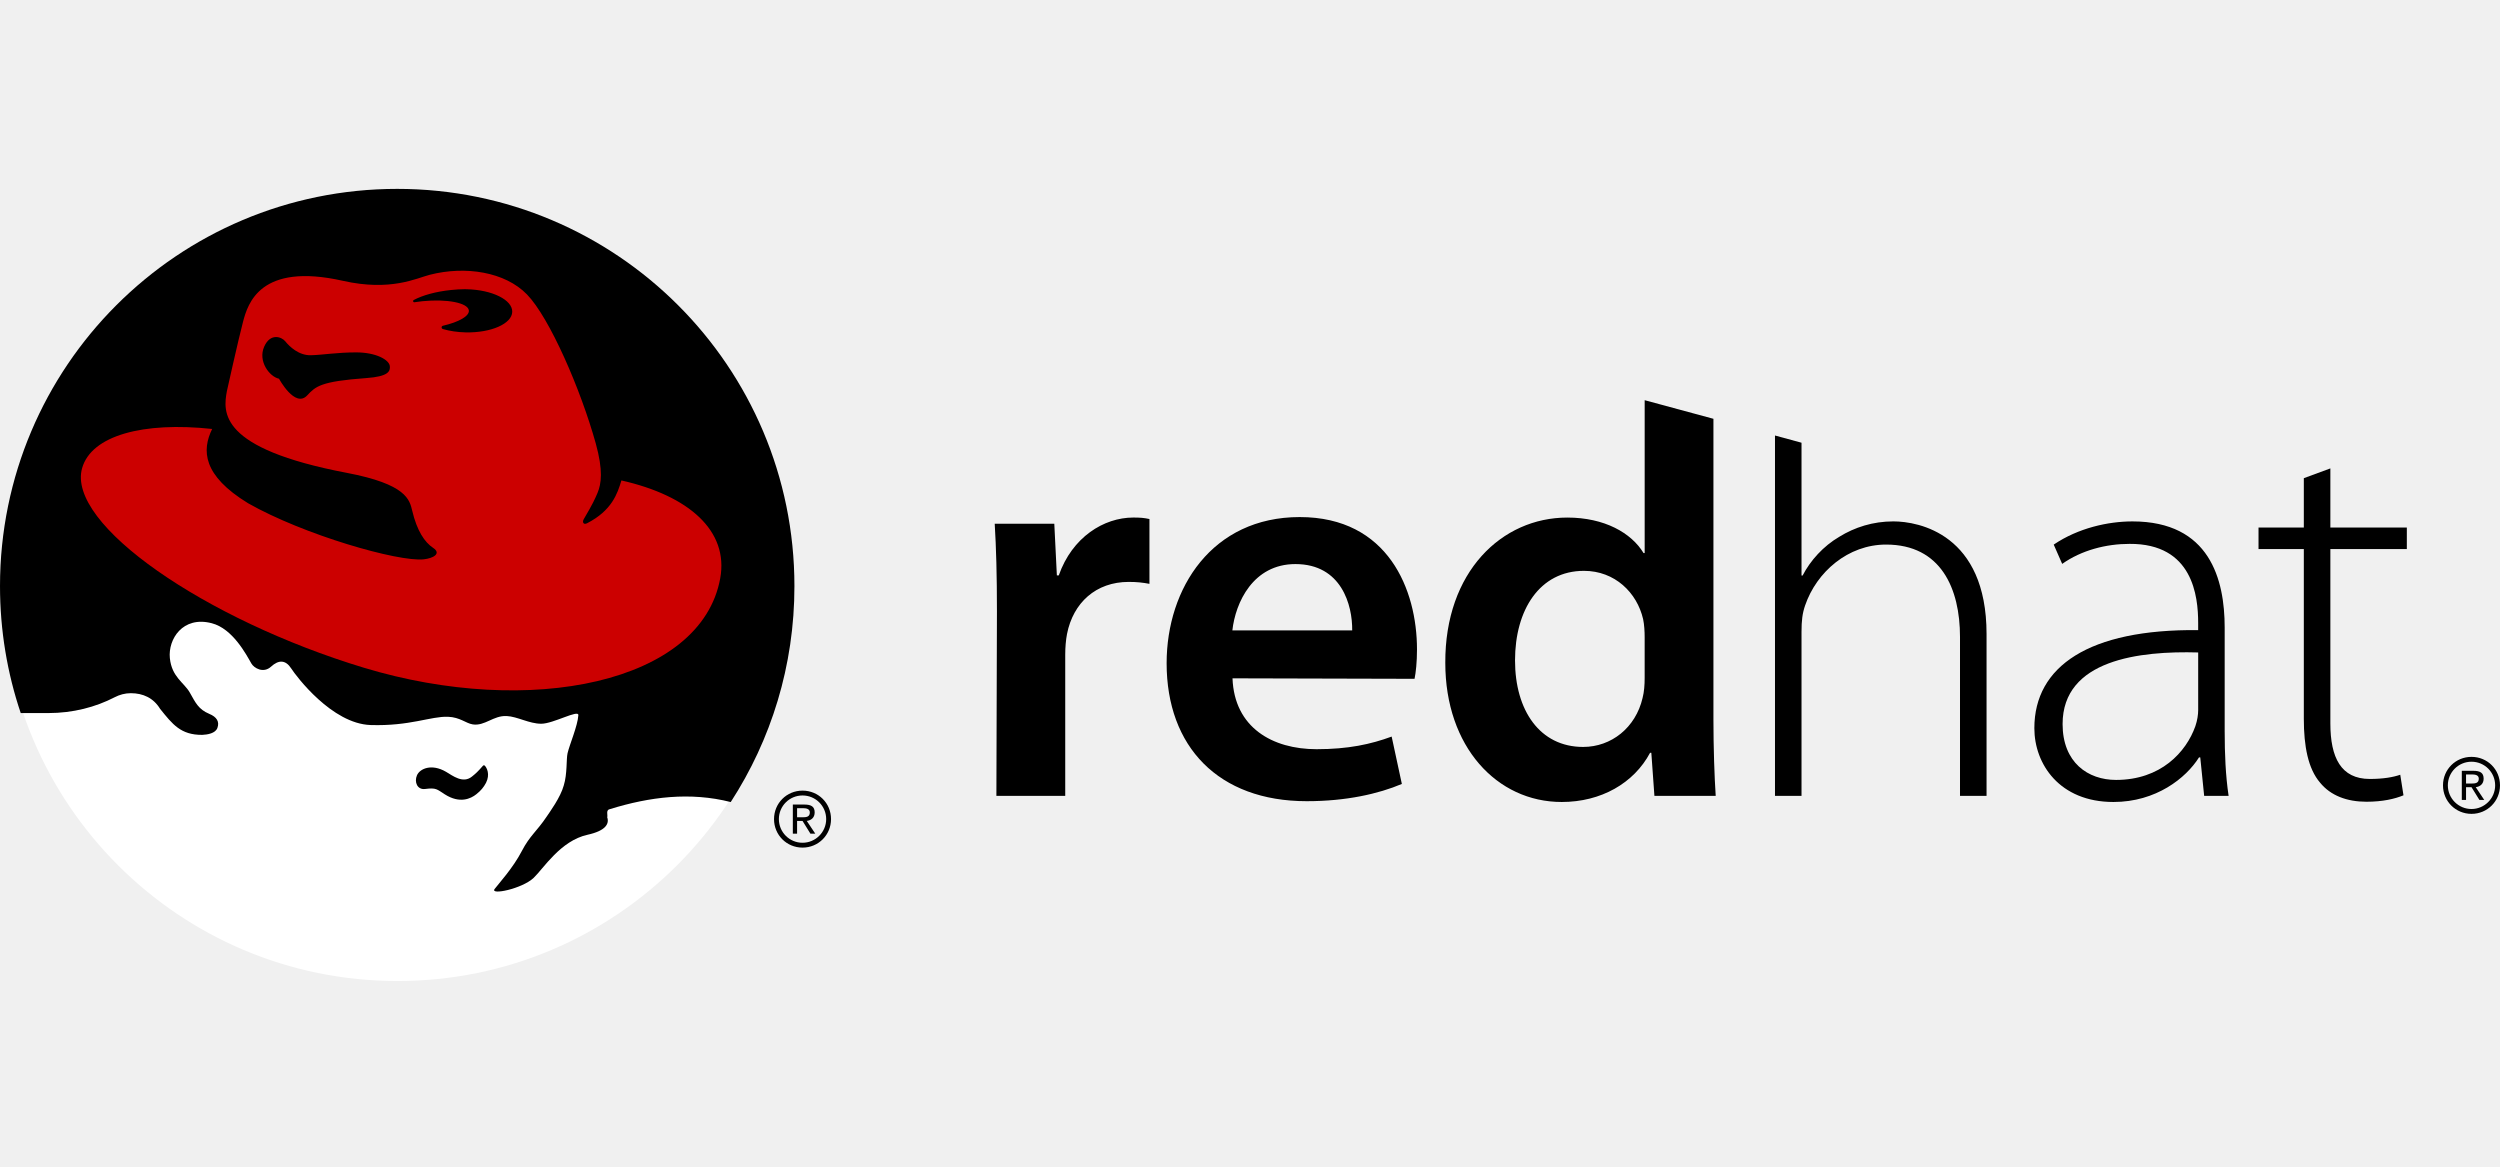
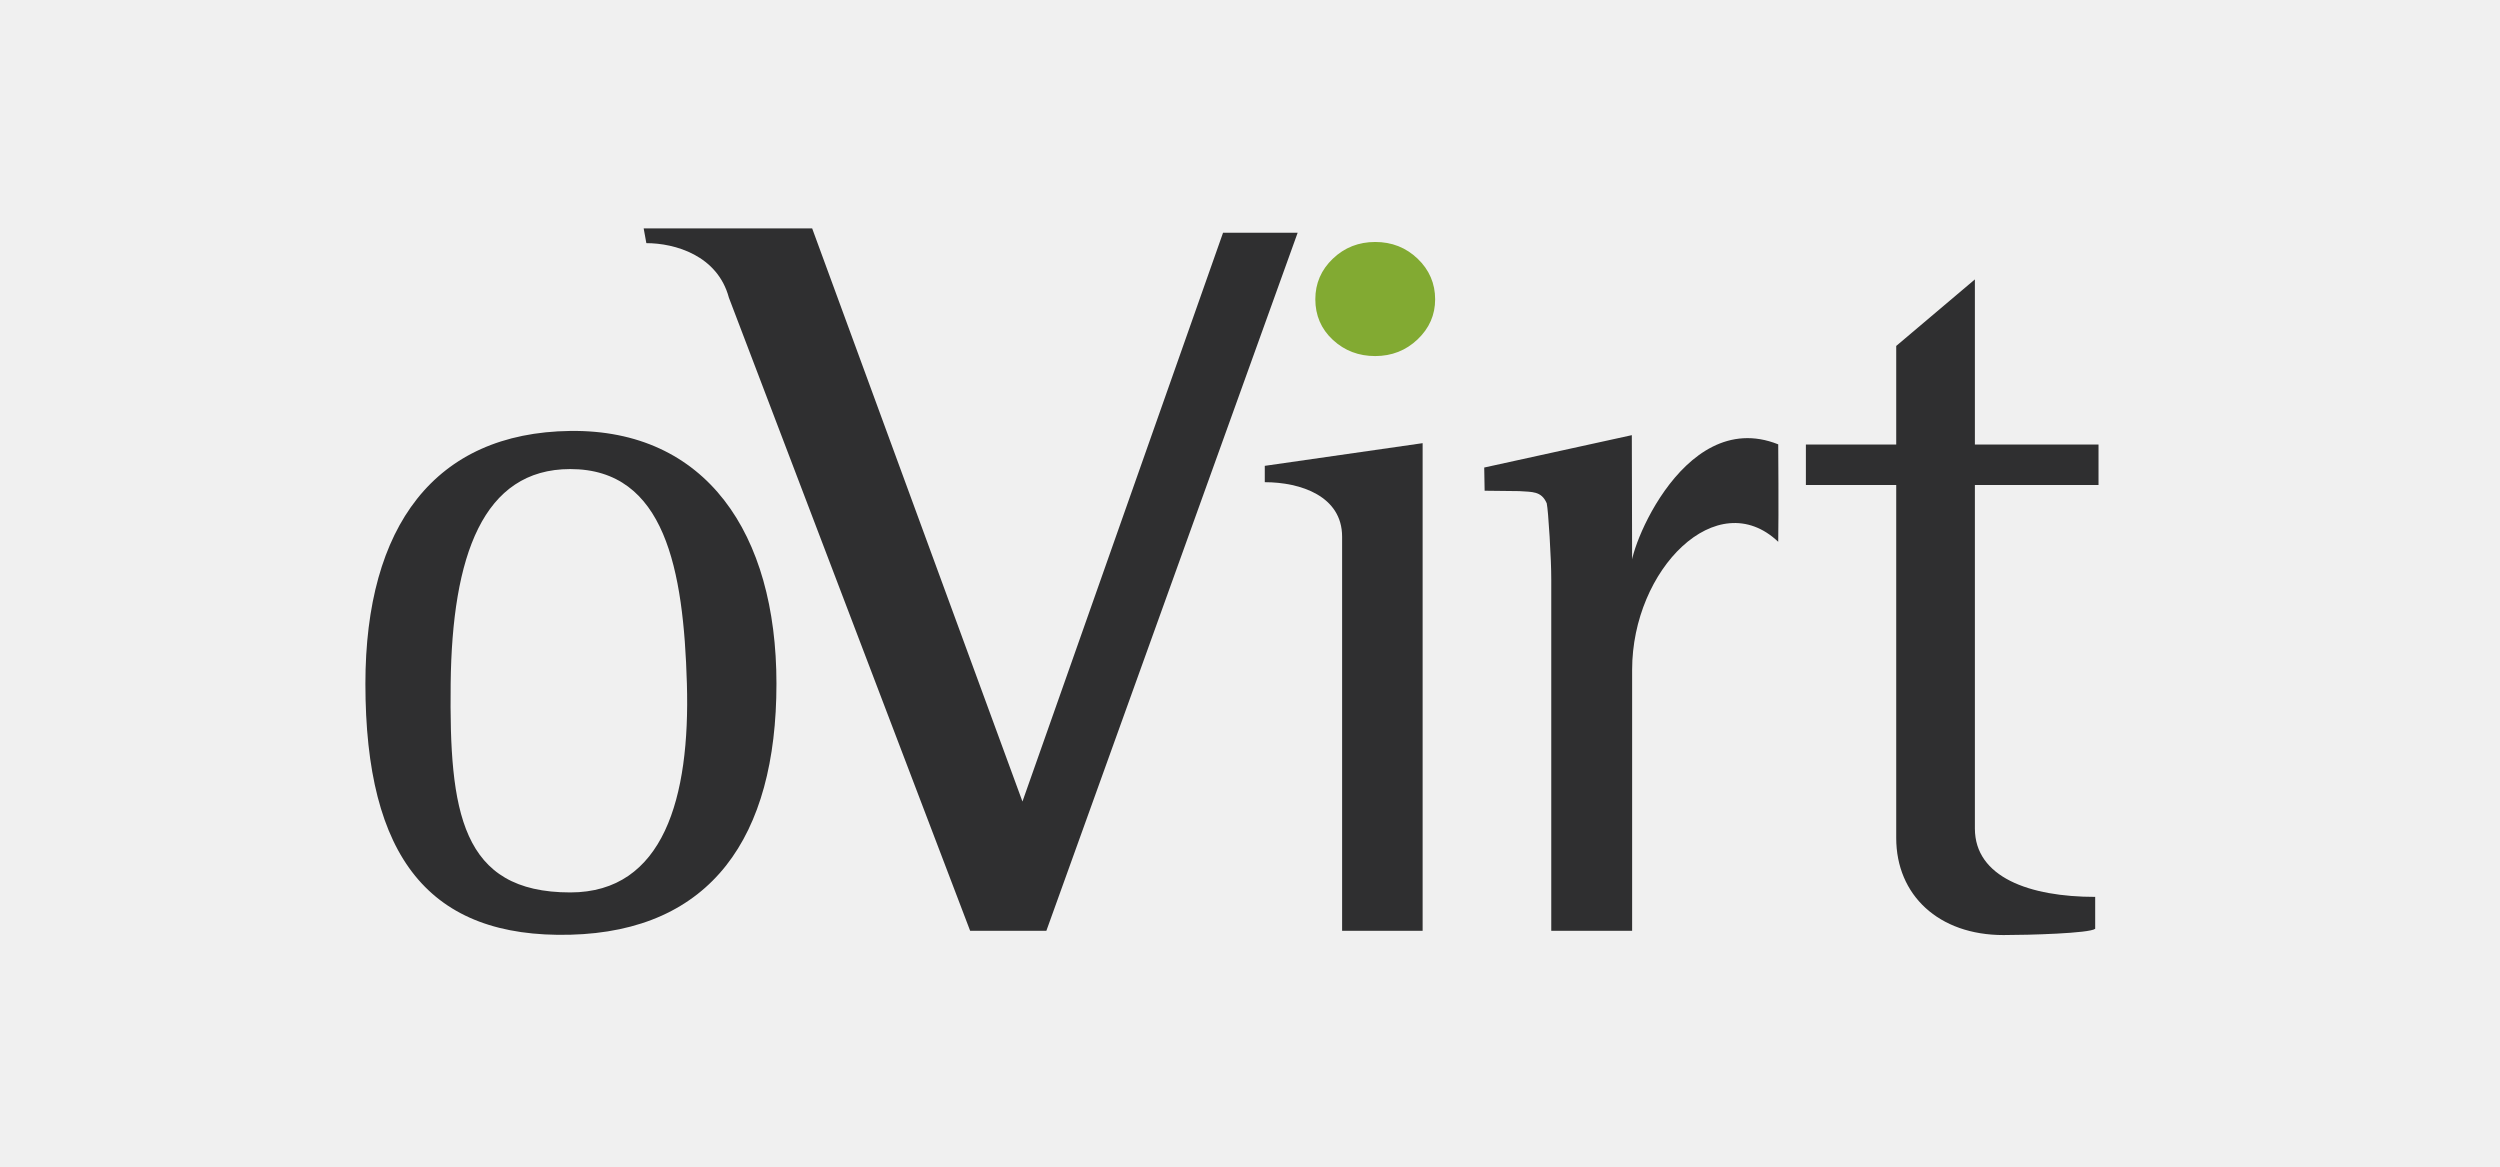
- <svg xmlns="http://www.w3.org/2000/svg" xmlns:xlink="http://www.w3.org/1999/xlink" width="300" height="140" id="svg2812" version="1.0">
+ <svg xmlns="http://www.w3.org/2000/svg" version="1.0" width="300" height="140" id="svg2812">
  <defs id="defs3" />
-   <g id="layer1" transform="translate(-13.71428,-252.5725)">
-     <g transform="matrix(2.116667,0,0,2.116667,-32.19343,187.7603)" id="shadowman">
-       <path d="M 55.685,68.504 C 55.685,79.689 46.618,88.756 35.433,88.756 C 24.248,88.756 15.181,79.689 15.181,68.504 C 15.181,57.319 24.248,48.252 35.433,48.252 C 46.618,48.252 55.685,57.319 55.685,68.504 z" transform="matrix(1.10693,0,0,1.10693,5.005761,-12.00975)" style="fill:#ffffff" id="path4548" />
-       <path d="M 147.813,72.126 C 147.813,73.33 147.861,74.576 148.035,75.74 L 146.649,75.74 L 146.428,73.56 L 146.356,73.56 C 145.618,74.733 143.923,76.087 141.506,76.087 C 138.446,76.087 137.022,73.934 137.022,71.904 C 137.022,68.395 140.12,66.279 146.309,66.343 L 146.309,65.937 C 146.309,64.433 146.015,61.432 142.419,61.454 C 141.088,61.454 139.701,61.811 138.6,62.588 L 138.12,61.495 C 139.511,60.552 141.207,60.18 142.583,60.18 C 146.972,60.18 147.812,63.476 147.812,66.195 L 147.812,72.126 L 147.813,72.126 z M 146.309,67.61 C 142.996,67.514 138.623,68.016 138.623,71.668 C 138.623,73.854 140.066,74.836 141.651,74.836 C 144.186,74.836 145.627,73.267 146.151,71.786 C 146.262,71.46 146.31,71.135 146.31,70.875 L 146.31,67.61 L 146.309,67.61 z M 153.804,57.175 L 153.804,60.527 L 158.139,60.527 L 158.139,61.748 L 153.804,61.748 L 153.804,71.635 C 153.804,73.569 154.404,74.781 156.038,74.781 C 156.823,74.781 157.379,74.677 157.766,74.542 L 157.949,75.708 C 157.458,75.912 156.766,76.073 155.848,76.073 C 154.739,76.073 153.818,75.723 153.224,74.995 C 152.536,74.195 152.299,72.918 152.299,71.366 L 152.299,61.747 L 149.731,61.747 L 149.731,60.526 L 152.299,60.526 L 152.299,57.729 L 153.804,57.175 z M 129.028,60.179 C 127.871,60.179 126.834,60.513 125.963,61.052 C 125.059,61.581 124.322,62.399 123.885,63.247 L 123.822,63.247 L 123.822,55.719 L 122.318,55.31 L 122.318,75.74 L 123.822,75.74 L 123.822,66.437 C 123.822,65.819 123.869,65.391 124.028,64.938 C 124.678,63.046 126.46,61.493 128.615,61.493 C 131.73,61.493 132.807,63.99 132.807,66.73 L 132.807,75.739 L 134.312,75.739 L 134.312,66.565 C 134.312,60.9 130.469,60.179 129.028,60.179 z" id="path620" />
-       <path d="M 78.208,65.27 C 78.208,63.205 78.165,61.686 78.082,60.312 L 81.46,60.312 L 81.605,63.241 L 81.714,63.241 C 82.474,61.069 84.274,59.961 85.938,59.961 C 86.319,59.961 86.541,59.977 86.854,60.045 L 86.854,63.72 C 86.489,63.649 86.147,63.61 85.677,63.61 C 83.82,63.61 82.529,64.792 82.181,66.561 C 82.115,66.905 82.08,67.318 82.08,67.739 L 82.08,75.739 L 78.177,75.739 L 78.208,65.27 z M 91.563,69.076 C 91.666,71.871 93.83,73.094 96.328,73.094 C 98.123,73.094 99.406,72.814 100.586,72.379 L 101.164,75.064 C 99.843,75.624 98.01,76.042 95.772,76.042 C 90.763,76.042 87.828,72.949 87.828,68.22 C 87.828,63.961 90.411,59.934 95.373,59.934 C 100.389,59.934 102.022,64.06 102.022,67.437 C 102.022,68.163 101.958,68.744 101.883,69.104 L 91.563,69.076 z M 98.349,66.359 C 98.366,64.929 97.744,62.599 95.13,62.599 C 92.729,62.599 91.731,64.778 91.555,66.359 L 98.349,66.359 z M 118.829,54.363 L 114.93,53.308 L 114.93,61.974 L 114.866,61.974 C 114.177,60.834 112.654,59.962 110.543,59.962 C 106.834,59.962 103.602,63.033 103.627,68.202 C 103.627,72.945 106.544,76.087 110.228,76.087 C 112.453,76.087 114.316,75.025 115.237,73.297 L 115.307,73.297 L 115.482,75.739 L 118.957,75.739 C 118.886,74.69 118.828,72.991 118.828,71.412 L 118.828,54.363 L 118.829,54.363 z M 114.929,69.05 C 114.929,69.46 114.901,69.84 114.811,70.19 C 114.418,71.878 113.037,72.966 111.442,72.966 C 108.986,72.966 107.58,70.895 107.58,68.06 C 107.58,65.198 108.974,62.983 111.487,62.983 C 113.241,62.983 114.496,64.22 114.842,65.722 C 114.909,66.038 114.929,66.428 114.929,66.738 L 114.929,69.05 L 114.929,69.05 z" id="path616" />
-       <path d="M 161.805,73.529 C 160.905,73.529 160.189,74.244 160.189,75.144 C 160.189,76.045 160.905,76.76 161.805,76.76 C 162.706,76.76 163.421,76.041 163.421,75.144 C 163.421,74.24 162.706,73.529 161.805,73.529 z M 161.805,73.804 C 162.547,73.804 163.146,74.403 163.146,75.144 C 163.146,75.883 162.543,76.485 161.805,76.485 C 161.063,76.485 160.464,75.883 160.464,75.144 C 160.464,74.403 161.063,73.804 161.805,73.804 z M 161.255,74.319 L 161.255,75.969 L 161.496,75.969 L 161.496,75.247 L 161.805,75.247 L 162.252,75.969 L 162.527,75.969 L 162.046,75.247 C 162.291,75.216 162.493,75.066 162.493,74.766 C 162.493,74.438 162.302,74.319 161.908,74.319 L 161.255,74.319 z M 161.496,74.525 L 161.84,74.525 C 162.016,74.525 162.218,74.563 162.218,74.766 C 162.218,75.021 162.019,75.041 161.805,75.041 L 161.496,75.041 L 161.496,74.525 z" id="path650" />
-       <path d="M 63.116,76.091 C 60.811,75.504 58.522,75.797 56.285,76.486 C 56.011,76.526 56.159,76.83 56.114,76.953 C 56.24,77.32 56.033,77.718 54.998,77.945 C 53.465,78.282 52.496,79.864 51.942,80.389 C 51.291,81.008 49.453,81.388 49.73,81.019 C 49.947,80.731 50.774,79.833 51.276,78.861 C 51.727,77.993 52.127,77.746 52.679,76.919 C 52.841,76.676 53.468,75.824 53.65,75.15 C 53.855,74.491 53.787,73.663 53.865,73.323 C 53.978,72.832 54.44,71.768 54.477,71.166 C 54.497,70.825 53.057,71.651 52.373,71.651 C 51.689,71.651 51.024,71.243 50.413,71.214 C 49.658,71.177 49.172,71.795 48.489,71.688 C 48.098,71.626 47.77,71.282 47.087,71.256 C 46.116,71.22 44.929,71.795 42.698,71.724 C 40.507,71.653 38.48,68.953 38.204,68.524 C 37.88,68.019 37.485,68.019 37.054,68.415 C 36.622,68.81 36.091,68.499 35.94,68.235 C 35.652,67.732 34.883,66.259 33.692,65.952 C 32.044,65.524 31.211,66.864 31.318,67.929 C 31.427,69.011 32.127,69.314 32.451,69.888 C 32.776,70.463 32.941,70.834 33.549,71.089 C 33.981,71.267 34.142,71.535 34.014,71.888 C 33.901,72.198 33.452,72.269 33.156,72.282 C 31.934,72.292 31.468,71.679 30.766,70.808 C 30.389,70.188 29.796,69.919 29.104,69.919 C 28.774,69.919 28.466,70.006 28.191,70.148 C 27.107,70.711 25.818,71.046 24.43,71.046 L 22.864,71.046 C 22.102,68.785 21.689,66.365 21.689,63.847 C 21.689,51.409 31.77,41.328 44.208,41.328 C 56.646,41.328 66.727,51.411 66.727,63.847 C 66.73,68.362 65.401,72.566 63.116,76.091 z M 49.171,74.026 C 49.286,74.139 49.486,74.518 49.242,75.001 C 49.105,75.257 48.957,75.437 48.694,75.647 C 48.376,75.901 47.758,76.195 46.909,75.655 C 46.452,75.365 46.424,75.268 45.794,75.349 C 45.344,75.408 45.164,74.954 45.327,74.576 C 45.488,74.199 46.152,73.893 46.981,74.379 C 47.354,74.598 47.933,75.059 48.441,74.649 C 48.652,74.481 48.778,74.368 49.07,74.031 C 49.083,74.015 49.101,74.007 49.122,74.007 C 49.141,74.007 49.158,74.014 49.171,74.026 z" id="path632" />
-       <path d="M 63.116,76.09 C 65.402,72.565 66.729,68.362 66.729,63.85 C 66.729,51.412 56.647,41.33 44.209,41.33 C 31.771,41.33 21.69,51.413 21.69,63.85 C 21.69,66.368 22.104,68.788 22.865,71.047 C 25.869,79.955 34.291,86.368 44.209,86.368 C 52.134,86.368 59.101,82.276 63.116,76.09 z" style="fill:none" id="path646" />
-       <path d="M 56.918,57.858 C 56.695,58.606 56.378,59.562 54.971,60.285 C 54.766,60.39 54.687,60.218 54.782,60.057 C 55.314,59.151 55.409,58.925 55.563,58.568 C 55.78,58.047 55.892,57.304 55.463,55.755 C 54.615,52.708 52.849,48.634 51.564,47.312 C 50.326,46.037 48.08,45.677 46.05,46.199 C 45.303,46.39 43.839,47.152 41.127,46.54 C 36.433,45.483 35.739,47.833 35.468,48.857 C 35.198,49.881 34.552,52.792 34.552,52.792 C 34.335,53.977 34.054,56.038 41.342,57.426 C 44.737,58.072 44.91,58.95 45.06,59.582 C 45.329,60.712 45.761,61.361 46.246,61.682 C 46.731,62.007 46.246,62.274 45.707,62.33 C 44.261,62.481 38.917,60.947 35.755,59.151 C 33.168,57.57 33.125,56.147 33.717,54.939 C 29.809,54.517 26.877,55.304 26.345,57.156 C 25.432,60.33 33.325,65.752 42.311,68.474 C 51.741,71.329 61.441,69.336 62.52,63.409 C 63.012,60.713 60.743,58.722 56.918,57.858 z M 42.458,52.054 C 39.857,52.242 39.587,52.523 39.1,53.041 C 38.412,53.772 37.507,52.091 37.507,52.091 C 36.965,51.976 36.306,51.101 36.662,50.283 C 37.012,49.474 37.658,49.717 37.86,49.969 C 38.107,50.275 38.634,50.778 39.315,50.759 C 39.998,50.742 40.785,50.598 41.884,50.598 C 42.999,50.598 43.746,51.014 43.789,51.371 C 43.823,51.676 43.699,51.965 42.458,52.054 z M 45.191,47.754 C 45.187,47.754 45.184,47.756 45.18,47.756 C 45.139,47.756 45.107,47.725 45.107,47.687 C 45.107,47.66 45.123,47.636 45.148,47.626 C 45.652,47.359 46.404,47.148 47.266,47.06 C 47.524,47.032 47.776,47.019 48.019,47.016 C 48.063,47.016 48.103,47.016 48.148,47.018 C 49.592,47.049 50.746,47.623 50.729,48.299 C 50.712,48.974 49.528,49.495 48.085,49.464 C 47.618,49.453 47.179,49.385 46.801,49.276 C 46.756,49.264 46.724,49.226 46.724,49.181 C 46.724,49.135 46.756,49.097 46.802,49.087 C 47.703,48.878 48.311,48.538 48.269,48.215 C 48.212,47.788 47.033,47.557 45.638,47.696 C 45.484,47.714 45.335,47.733 45.191,47.754 z" style="fill:#cc0000" id="path648" />
-       <use transform="translate(-94.61853,1.913321)" id="use4312" x="0" y="0" width="744.094" height="1052.362" xlink:href="#path650" />
+   <g transform="translate(-13.71428,-252.5725)" id="layer1">
+     <text x="32.527" y="-38.544" transform="translate(13.71428,252.5725)" id="text6292" xml:space="preserve" style="font-size:40px;font-style:normal;font-variant:normal;font-weight:normal;font-stretch:normal;fill:#000000;fill-opacity:1;stroke:none;stroke-width:1px;stroke-linecap:butt;stroke-linejoin:miter;stroke-opacity:1;font-family:Sans;-inkscape-font-specification:Sans">
+       <tspan x="32.527" y="-38.544" id="tspan6294" />
+     </text>
+     <g transform="matrix(1.180816,0,0,1.180816,-38.56686,-240.291)" id="g6398">
+       <path d="M 142.866,511.985 L 118.348,447.64 C 117.196,443.343 112.857,442.102 109.96,442.102 L 109.688,440.602 L 126.811,440.602 L 148.182,498.847 L 168.567,441.045 L 176.149,441.045 L 150.611,511.985" id="path6319" style="font-size:66.076px;font-style:normal;font-variant:normal;font-weight:normal;font-stretch:normal;text-align:start;line-height:125%;writing-mode:lr-tb;text-anchor:start;fill:#2f2f30;fill-opacity:1;stroke:none;stroke-width:0.3;stroke-linecap:butt;stroke-linejoin:miter;stroke-miterlimit:4;stroke-dasharray:none;stroke-opacity:1;font-family:Palatino Linotype;-inkscape-font-specification:Palatino Linotype" />
+       <path d="M 179.813,443.773 C 180.974,442.664 182.38,442.11 184.033,442.11 C 185.686,442.11 187.093,442.664 188.254,443.773 C 189.414,444.882 189.994,446.243 189.994,447.805 C 189.994,449.368 189.414,450.678 188.254,451.787 C 187.093,452.896 185.669,453.45 184.033,453.45 C 182.398,453.45 180.991,452.93 179.813,451.838 C 178.635,450.746 178.072,449.385 178.072,447.805 C 178.072,446.226 178.653,444.882 179.813,443.773 z" id="path6317" style="font-size:66.076px;font-style:normal;font-variant:normal;font-weight:normal;font-stretch:normal;text-align:start;line-height:125%;writing-mode:lr-tb;text-anchor:start;fill:#82aa32;fill-opacity:1;stroke:#82aa32;stroke-width:0.254;stroke-linecap:butt;stroke-linejoin:miter;stroke-miterlimit:4;stroke-dasharray:none;stroke-opacity:1;font-family:Palatino Linotype;-inkscape-font-specification:Palatino Linotype" />
+       <path d="M 188.849,462.429 L 188.849,511.985 L 180.667,511.985 C 180.667,511.985 180.667,473.775 180.667,471.934 C 180.667,467.81 176.45,466.395 172.808,466.395 L 172.808,464.733 L 188.849,462.429 z" id="path6315" style="font-size:66.076px;font-style:normal;font-variant:normal;font-weight:normal;font-stretch:normal;text-align:start;line-height:125%;writing-mode:lr-tb;text-anchor:start;fill:#2f2f30;fill-opacity:1;stroke:none;stroke-width:0.3;stroke-linecap:butt;stroke-linejoin:miter;stroke-miterlimit:4;stroke-dasharray:none;stroke-opacity:1;font-family:Palatino Linotype;-inkscape-font-specification:Palatino Linotype" />
+       <path d="M 195.109,464.905 L 210.109,461.615 L 210.14,475.251 C 209.193,474.878 214.974,458.547 224.987,462.549 C 224.987,462.549 225.042,469.764 224.987,472.453 C 218.797,466.577 210.14,475.218 210.14,485.463 L 210.14,511.985 L 201.922,511.985 L 201.922,476.287 C 201.922,475.222 201.866,473.771 201.755,471.934 C 201.643,470.097 201.546,468.966 201.462,468.54 C 200.911,467.271 199.974,467.398 198.661,467.302 L 195.15,467.262 L 195.109,464.905 z" id="path6313" style="font-size:66.076px;font-style:normal;font-variant:normal;font-weight:normal;font-stretch:normal;text-align:start;line-height:125%;writing-mode:lr-tb;text-anchor:start;fill:#2f2f30;fill-opacity:1;stroke:none;stroke-width:0.3;stroke-linecap:butt;stroke-linejoin:miter;stroke-miterlimit:4;stroke-dasharray:none;stroke-opacity:1;font-family:Palatino Linotype;-inkscape-font-specification:Palatino Linotype" />
+       <path d="M 227.798,466.677 L 227.798,462.568 L 236.978,462.568 L 236.978,452.549 L 244.972,445.787 L 244.972,462.568 L 257.537,462.568 L 257.537,466.677 L 244.972,466.677 L 244.972,501.585 C 244.972,506.538 250.521,508.538 257.198,508.538 L 257.198,511.781 C 256.62,512.244 250.457,512.417 247.876,512.417 C 241.284,512.417 236.978,508.355 236.978,502.551 L 236.978,466.677 L 227.798,466.677 z" id="path6307" style="font-size:66.076px;font-style:normal;font-variant:normal;font-weight:normal;font-stretch:normal;text-align:start;line-height:125%;writing-mode:lr-tb;text-anchor:start;fill:#2f2f30;fill-opacity:1;stroke:none;stroke-width:0.3;stroke-linecap:butt;stroke-linejoin:miter;stroke-miterlimit:4;stroke-dasharray:none;stroke-opacity:1;font-family:Palatino Linotype;-inkscape-font-specification:Palatino Linotype" />
+       <path d="M 102.229,512.384 C 87.949,512.746 81.409,504.571 81.409,486.872 C 81.409,470.854 88.472,461.358 102.229,461.186 C 115.985,461.015 123.182,471.548 123.182,486.872 C 123.182,502.51 116.509,512.022 102.229,512.384 z M 102.229,465.061 C 93.359,465.061 90.219,473.867 90.074,486.872 C 89.929,499.876 91.11,508.085 102.229,508.085 C 111.724,508.085 114.42,498.454 114.081,486.872 C 113.743,475.289 111.872,465.061 102.229,465.061 z M 102.229,458.262 L 102.229,458.262" id="path6309" style="font-size:77.781px;font-style:normal;font-variant:normal;font-weight:normal;font-stretch:normal;text-align:start;line-height:125%;writing-mode:lr-tb;text-anchor:start;fill:#2f2f30;fill-opacity:1;stroke:none;stroke-width:0.3;stroke-linecap:butt;stroke-linejoin:miter;stroke-miterlimit:4;stroke-opacity:1;font-family:Palatino Linotype;-inkscape-font-specification:Palatino Linotype" />
    </g>
  </g>
</svg>
